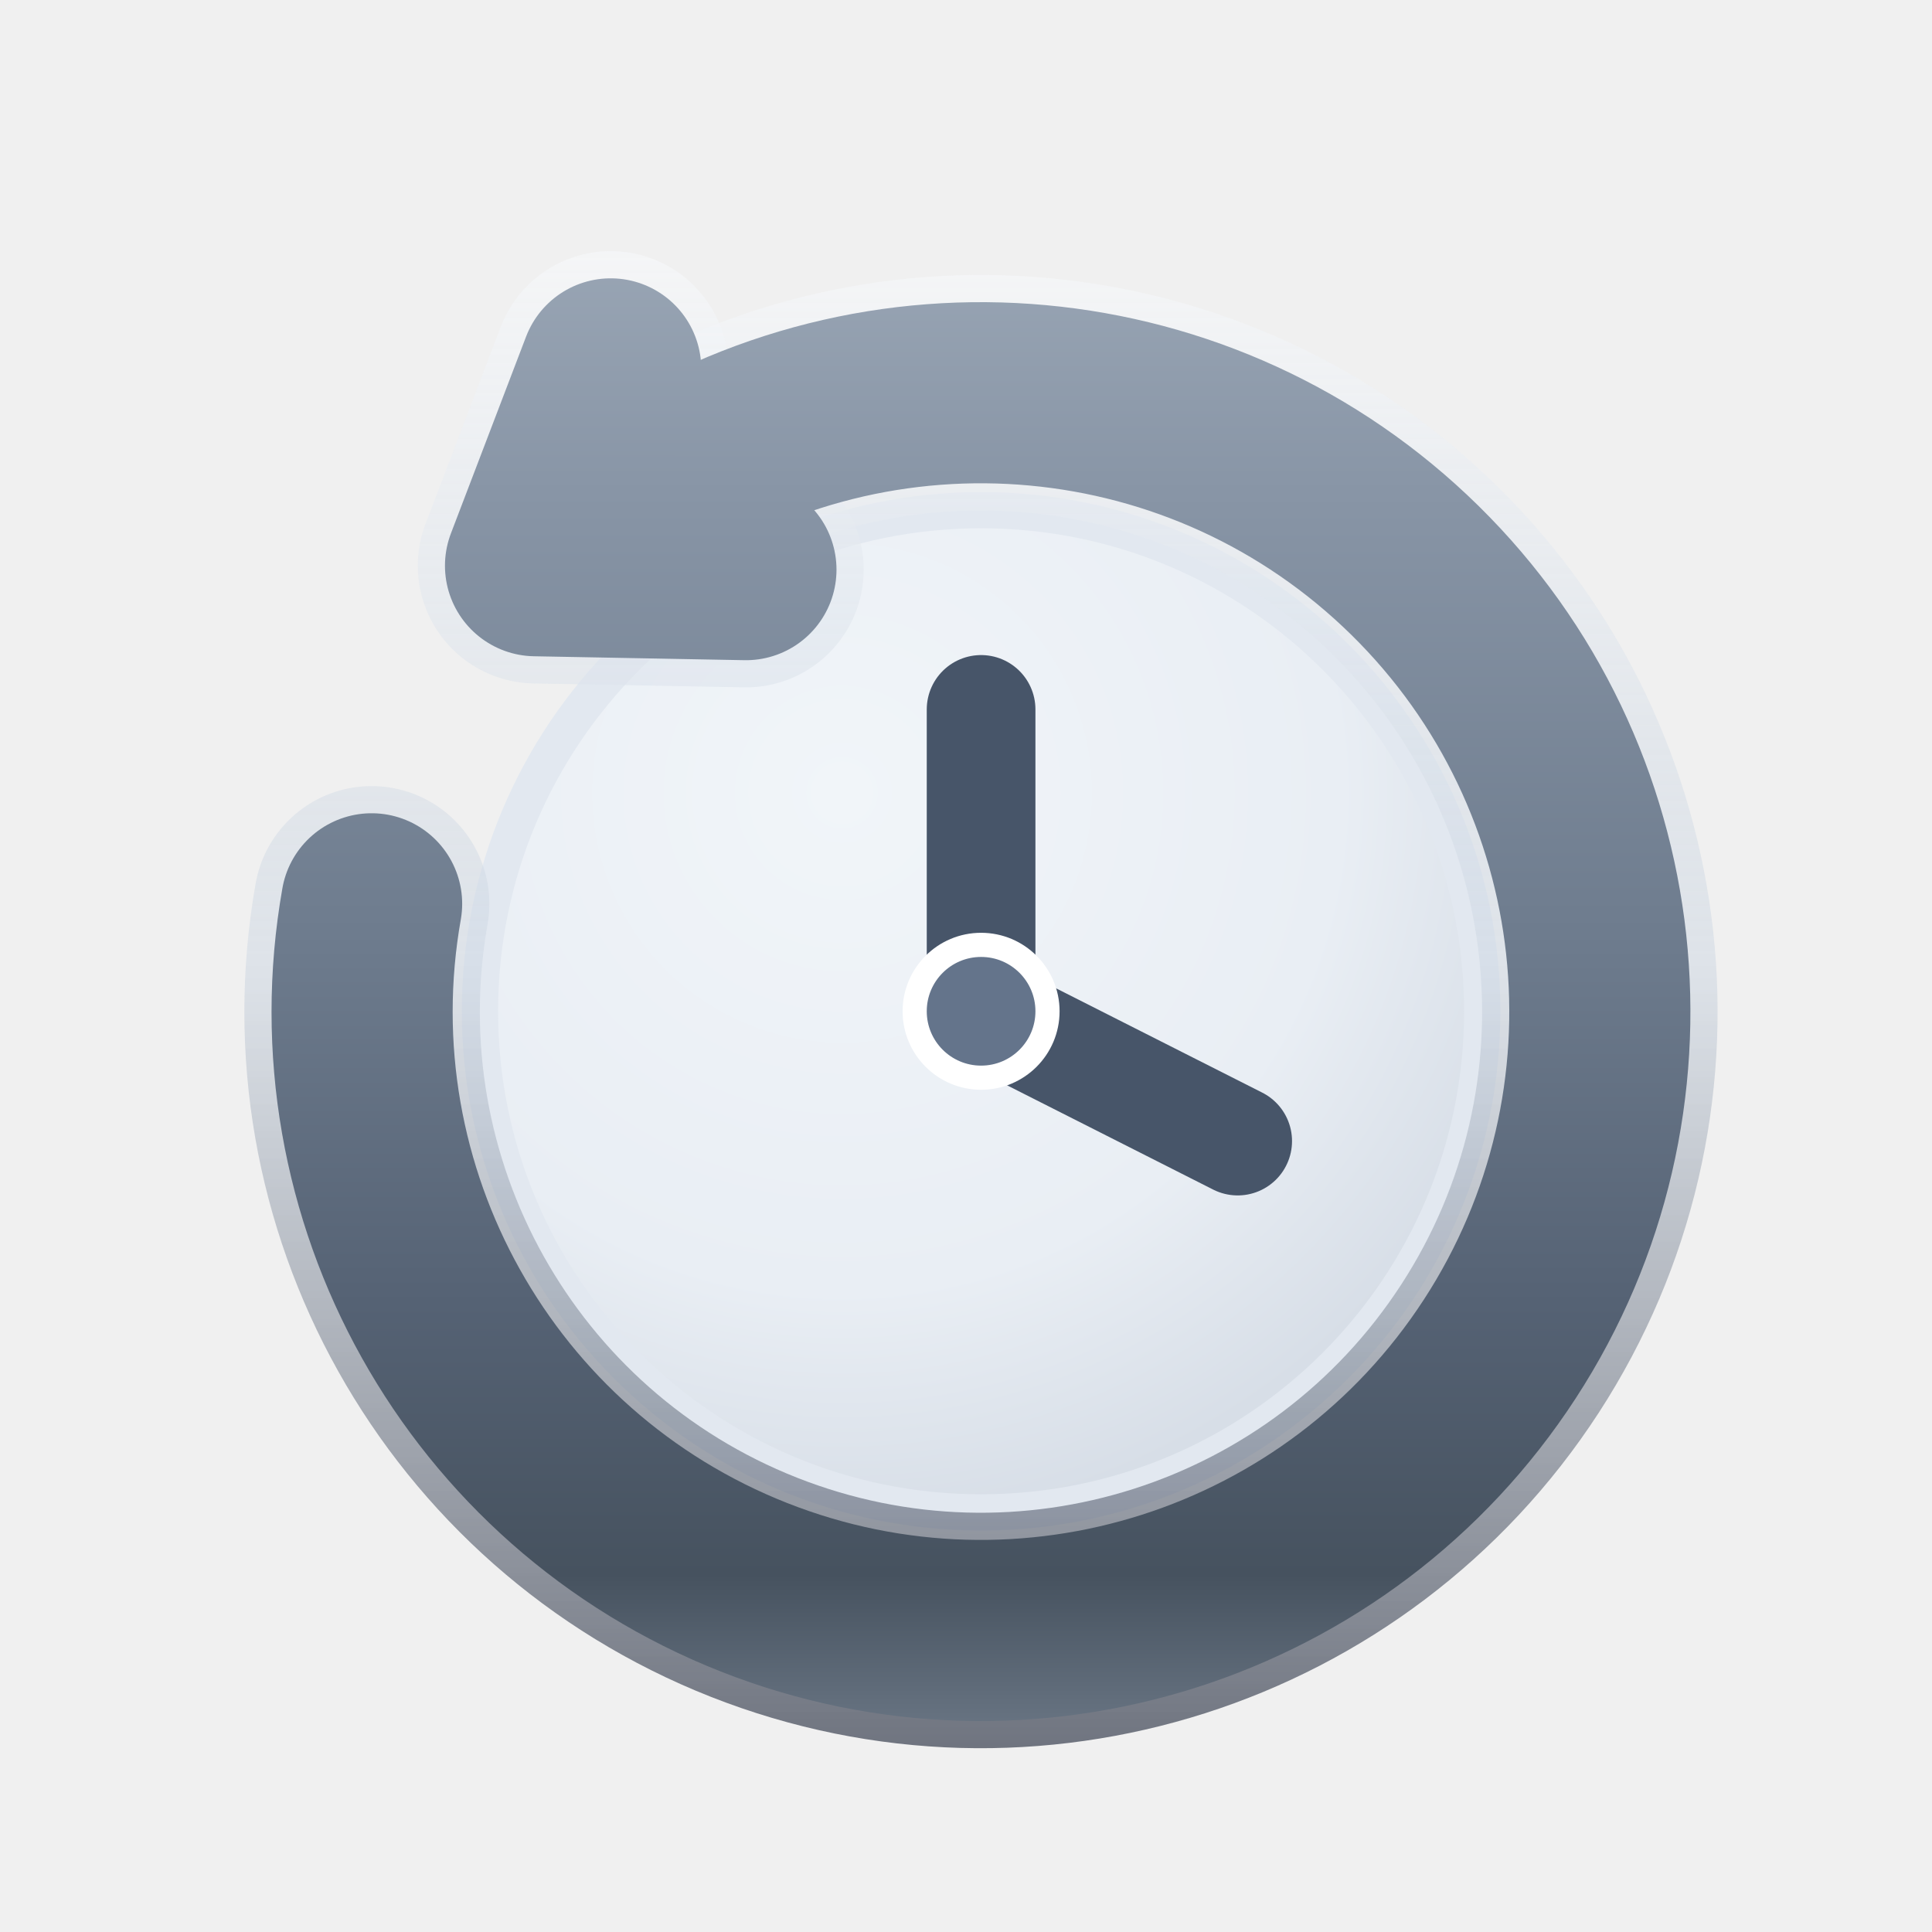
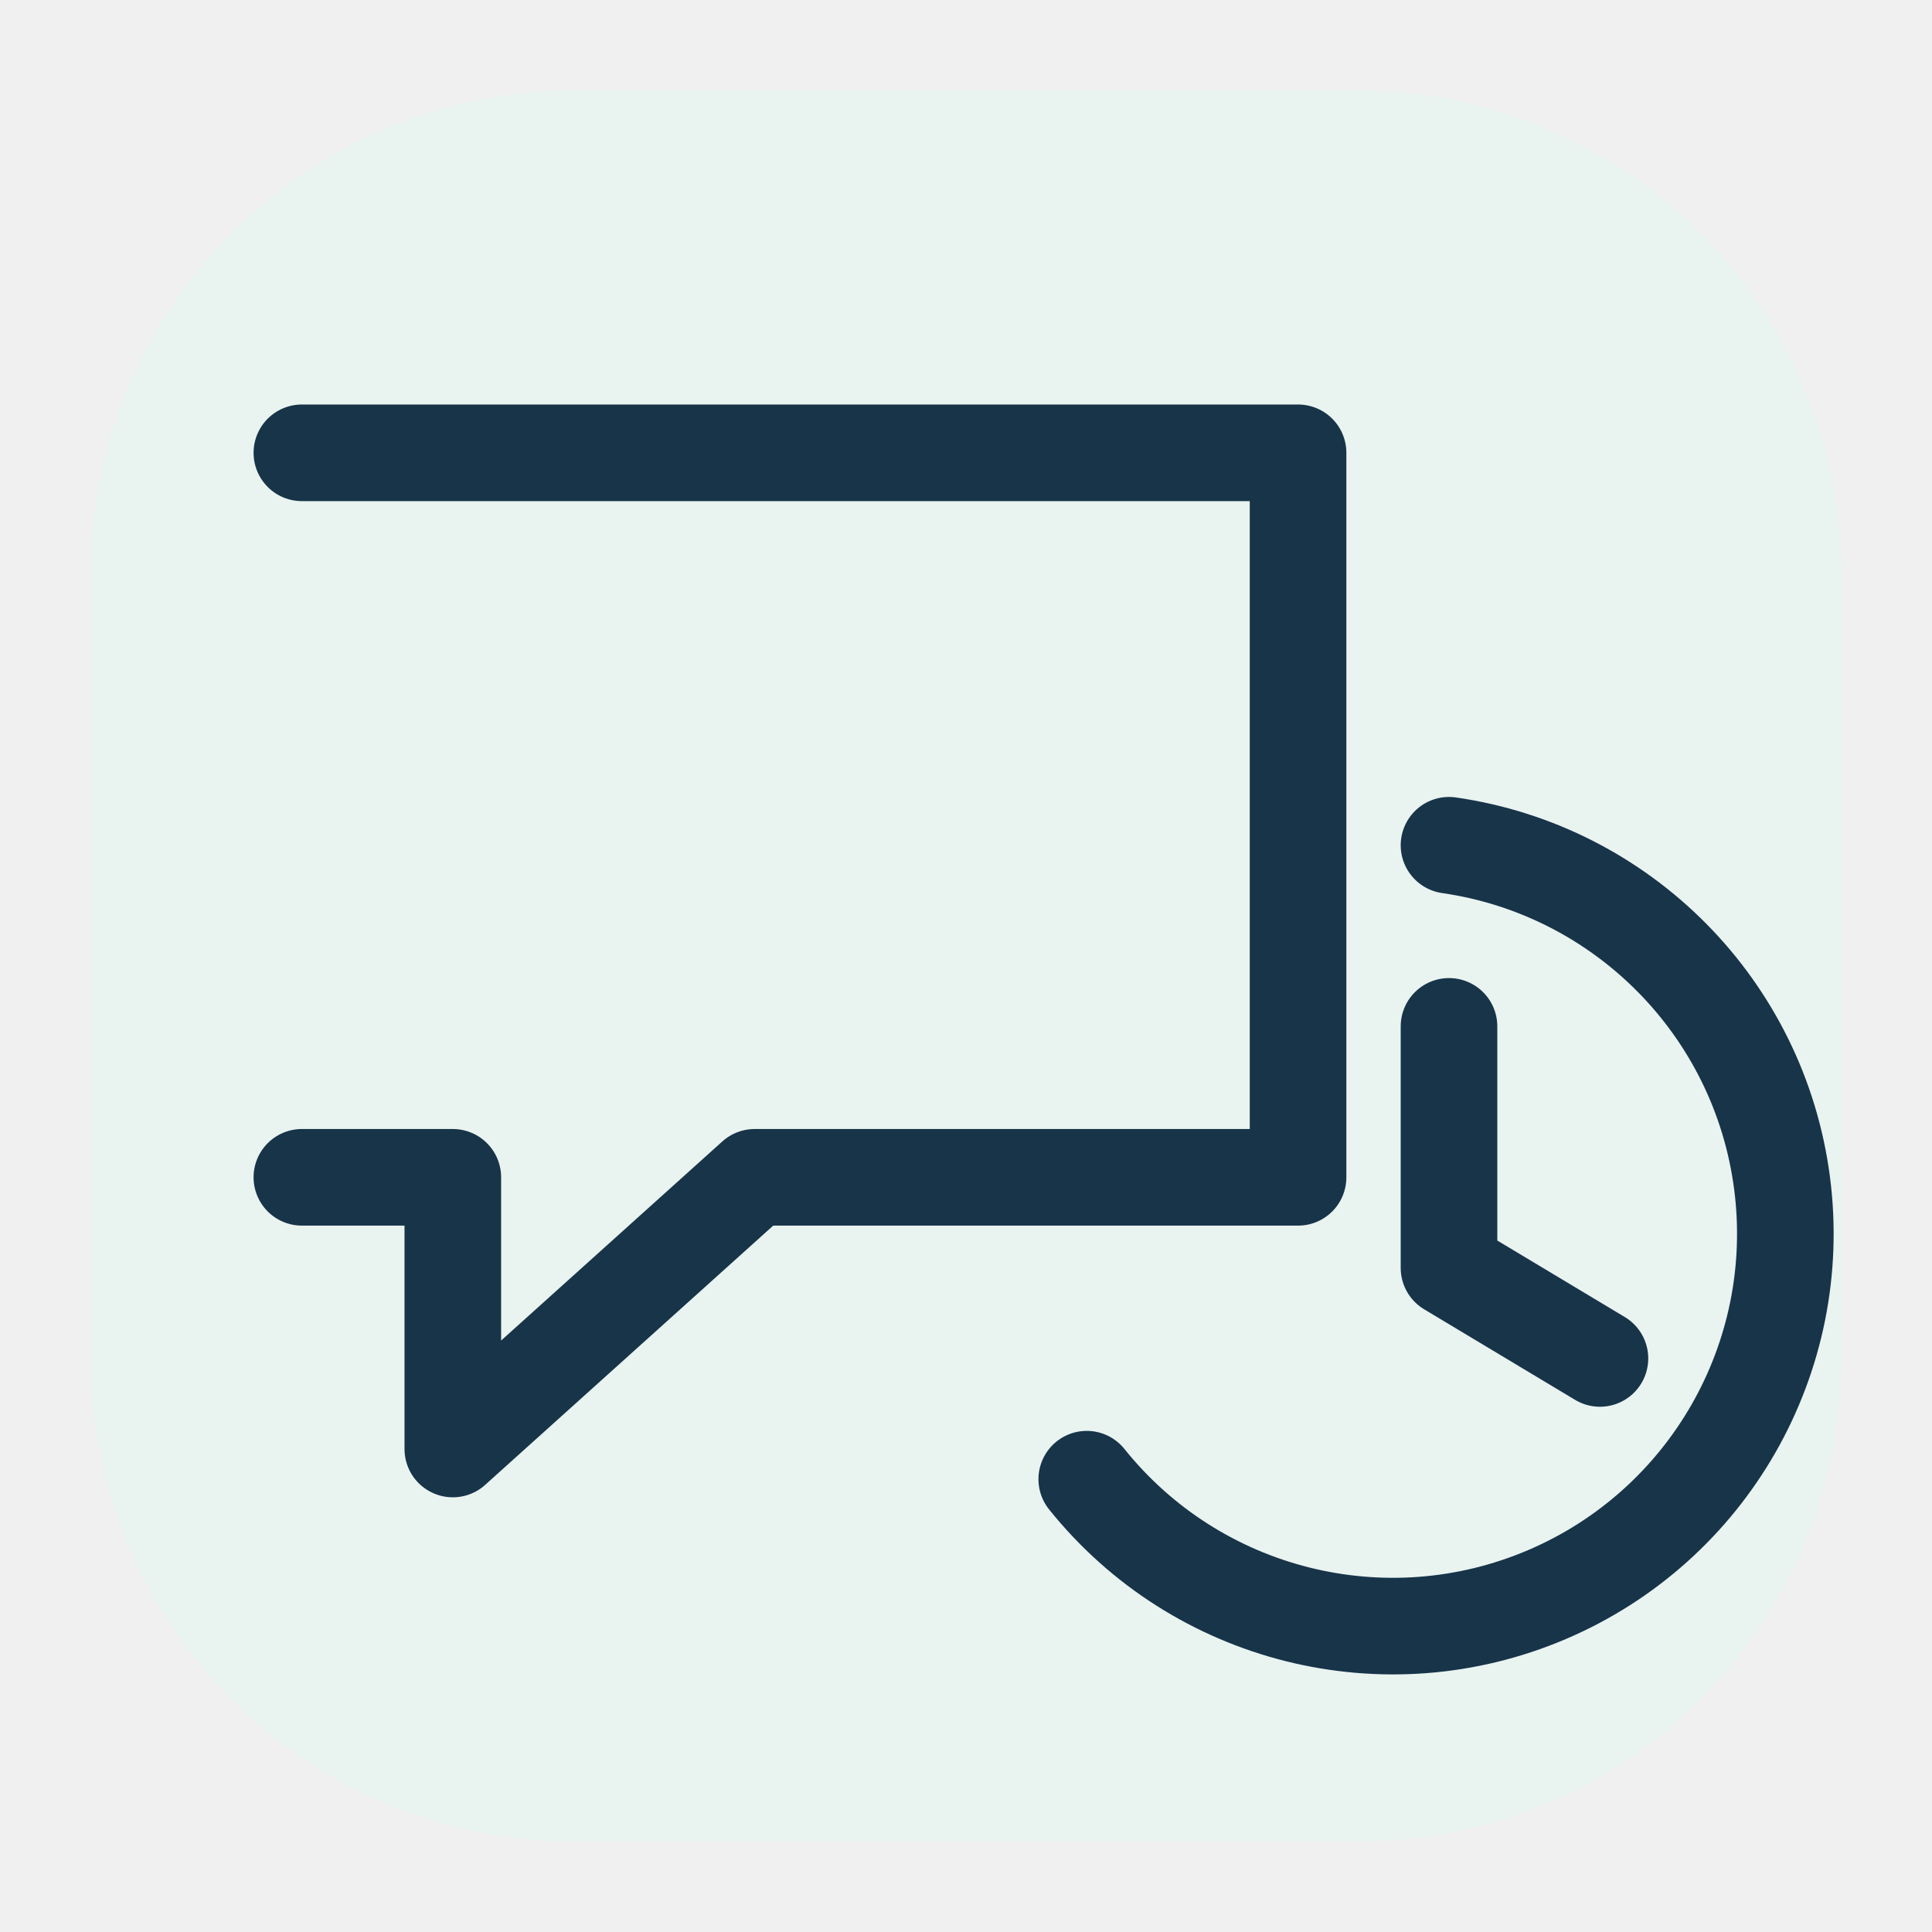
- <svg xmlns="http://www.w3.org/2000/svg" viewBox="0 0 64 64">
-   <defs>
-     <radialGradient id="historyFace" cx="36%" cy="28%" r="74%">
-       <stop offset="0" stop-color="#F1F5F9" />
-       <stop offset="0.68" stop-color="#E9EEF4" />
-       <stop offset="1" stop-color="#D7DEE7" />
-     </radialGradient>
-     <linearGradient id="historyMetal" x1="32" y1="4" x2="32" y2="60" gradientUnits="userSpaceOnUse">
-       <stop offset="0" stop-color="#A2AEBC" />
-       <stop offset="0.22" stop-color="#8895A6" />
-       <stop offset="0.48" stop-color="#6E7C8E" />
-       <stop offset="0.70" stop-color="#556274" />
-       <stop offset="0.86" stop-color="#46525F" />
-       <stop offset="1" stop-color="#7A8695" />
-     </linearGradient>
-     <linearGradient id="historyMetalRim" x1="32" y1="4" x2="32" y2="60" gradientUnits="userSpaceOnUse">
-       <stop offset="0" stop-color="#FFFFFF" stop-opacity="0.72" />
-       <stop offset="0.5" stop-color="#CBD5E1" stop-opacity="0.5" />
-       <stop offset="1" stop-color="#0F172A" stop-opacity="0.62" />
-     </linearGradient>
-   </defs>
-   <circle cx="32.5" cy="33.5" r="16.6" fill="url(#historyFace)" stroke="#E2E8F0" stroke-width="1.2" />
-   <path d="M32.5 23.5V33.5L41 37.8" fill="none" stroke="#475569" stroke-width="3.6" stroke-linecap="round" stroke-linejoin="round" />
-   <circle cx="32.5" cy="33.5" r="2.2" fill="#64748B" stroke="#FFFFFF" stroke-width="0.8" />
-   <g fill="none" stroke-linecap="round" stroke-linejoin="round">
-     <g stroke="url(#historyMetalRim)" stroke-width="7.8">
-       <path d="M21.04 16.51A20.5 20.5 0 1 1 12.31 29.94" />
-       <path d="M24.71 18.87L17.74 18.74L20.23 12.22" />
-     </g>
-     <g stroke="url(#historyMetal)" stroke-width="6">
-       <path d="M21.04 16.51A20.5 20.5 0 1 1 12.31 29.94" />
-       <path d="M24.71 18.87L17.74 18.74L20.23 12.22" />
-     </g>
+ <svg xmlns="http://www.w3.org/2000/svg" viewBox="0 0 64 64" fill="none">
+   <rect x="3" y="3" width="58" height="58" rx="16" fill="#E9F3F0" />
+   <g stroke="#173449" stroke-width="3.2" stroke-linecap="round" stroke-linejoin="round">
+     <path d="M10 15h33v24H25L15 48v-9h-5" />
+     <path d="M48 28a13 13 0 1 1-12 21m12-15v8l5 3" />
  </g>
</svg>
